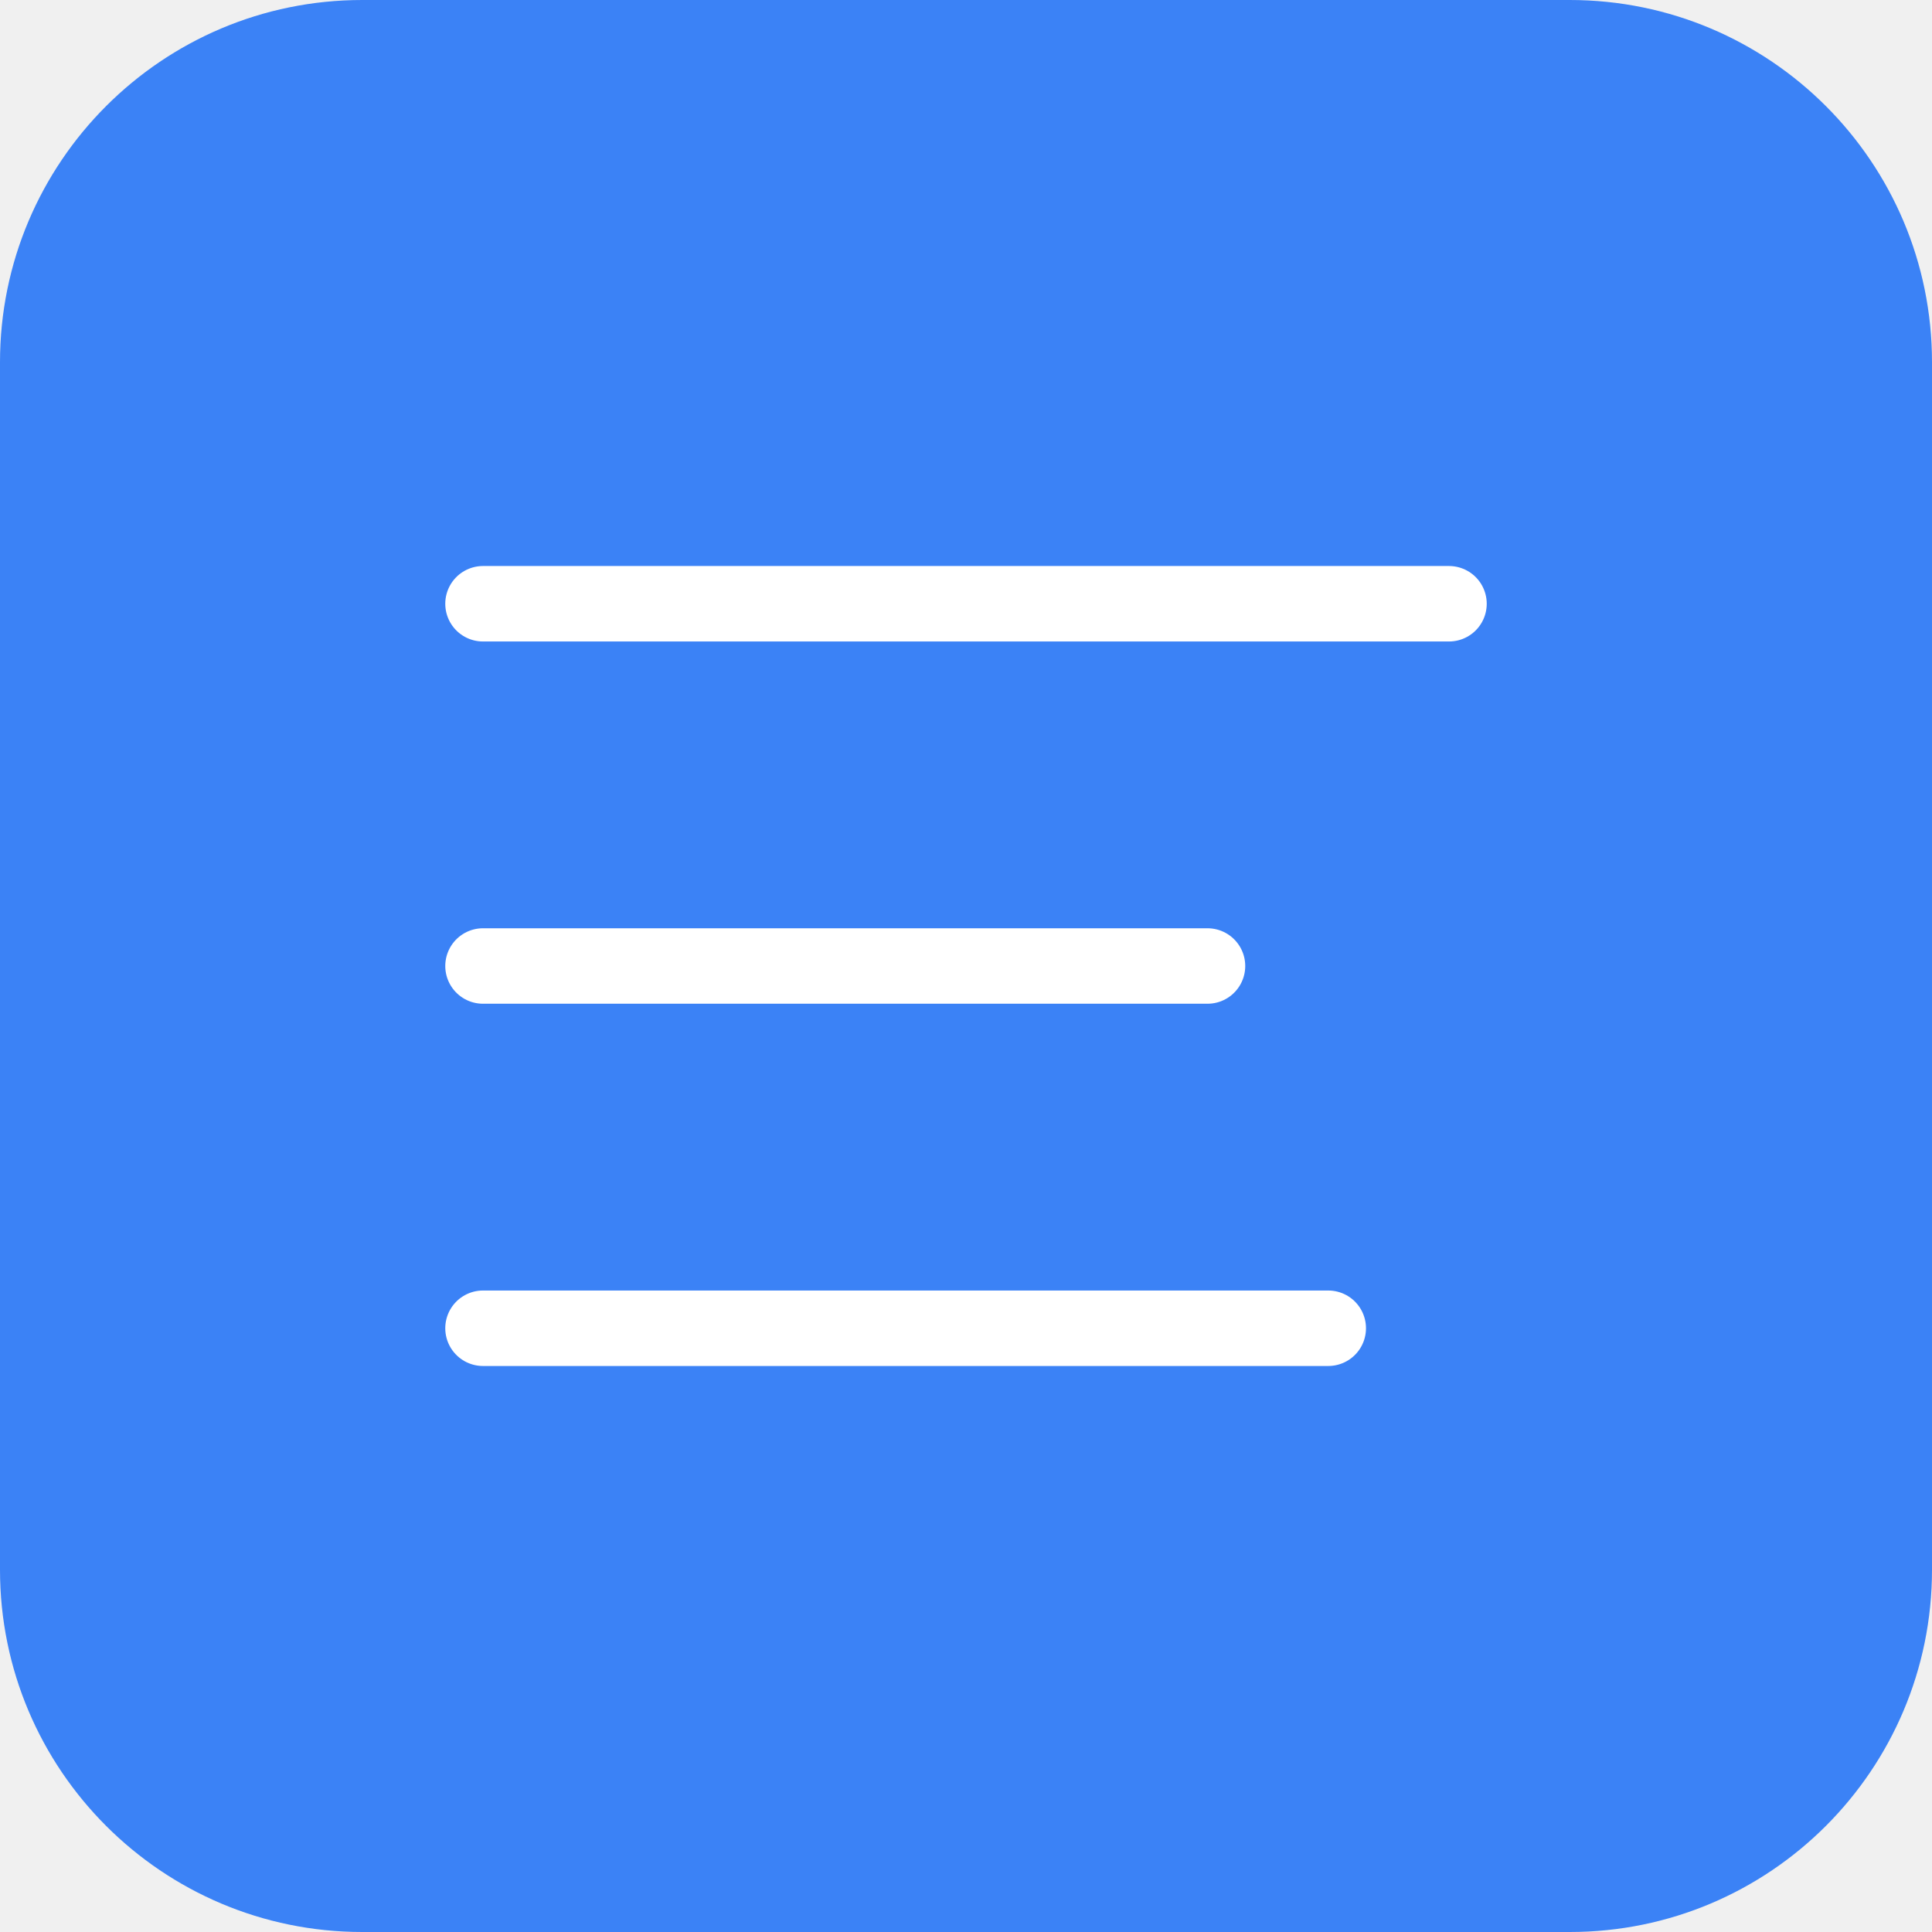
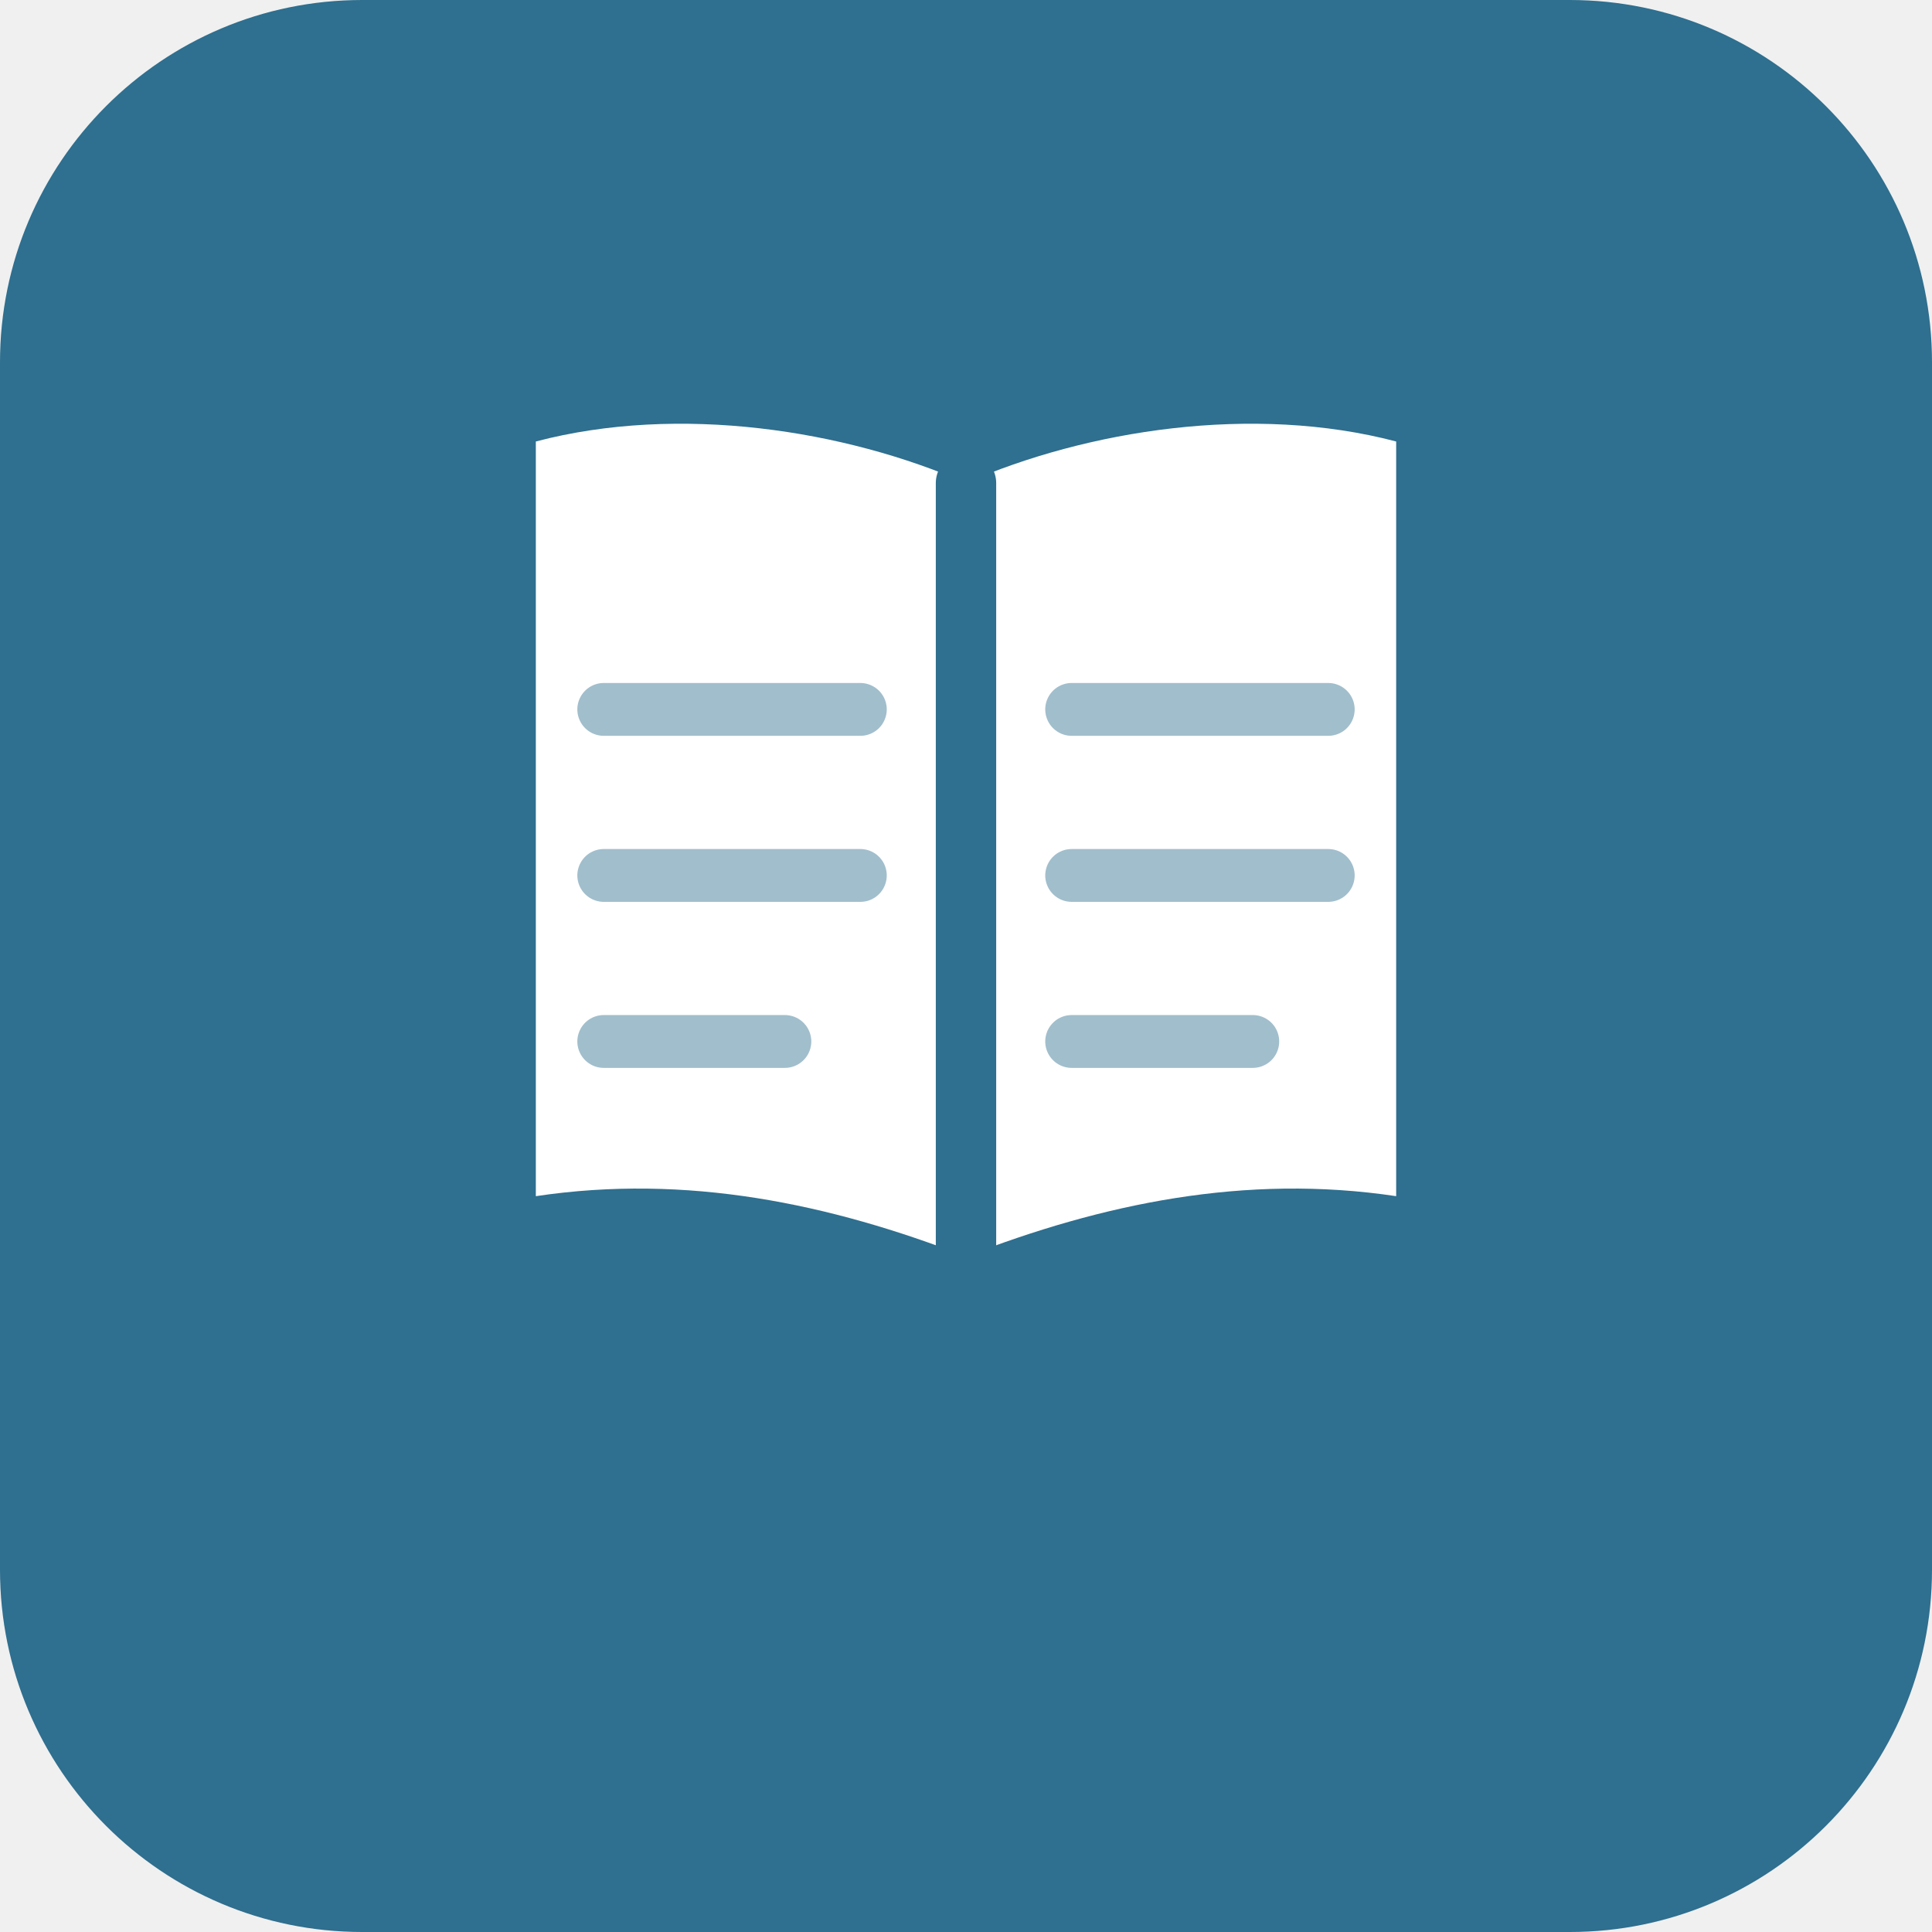
<svg xmlns="http://www.w3.org/2000/svg" viewBox="0 0 512 512" fill="none">
-   <rect width="512" height="512" rx="96" fill="#3b82f6" />
-   <path d="M128 160h256M128 256h192M128 352h224" stroke="white" stroke-width="20" stroke-linecap="round" />
+   <rect width="512" height="512" rx="96" fill="#2f6f8f" />
+   <path d="M256 128c-32-14-76-21-114-11v200c40-6 78 2 114 16 36-14 74-22 114-16V117c-38-10-82-3-114 11Z" fill="#fff" />
+   <path d="M256 128v205" stroke="#2f6f8f" stroke-width="16" stroke-linecap="round" />
+   <path d="M160 188h68M160 232h68M160 276h48" stroke="#2f6f8f" stroke-width="14" stroke-linecap="round" opacity=".45" />
+   <path d="M284 188h68M284 232h68M284 276h48" stroke="#2f6f8f" stroke-width="14" stroke-linecap="round" opacity=".45" />
</svg>
